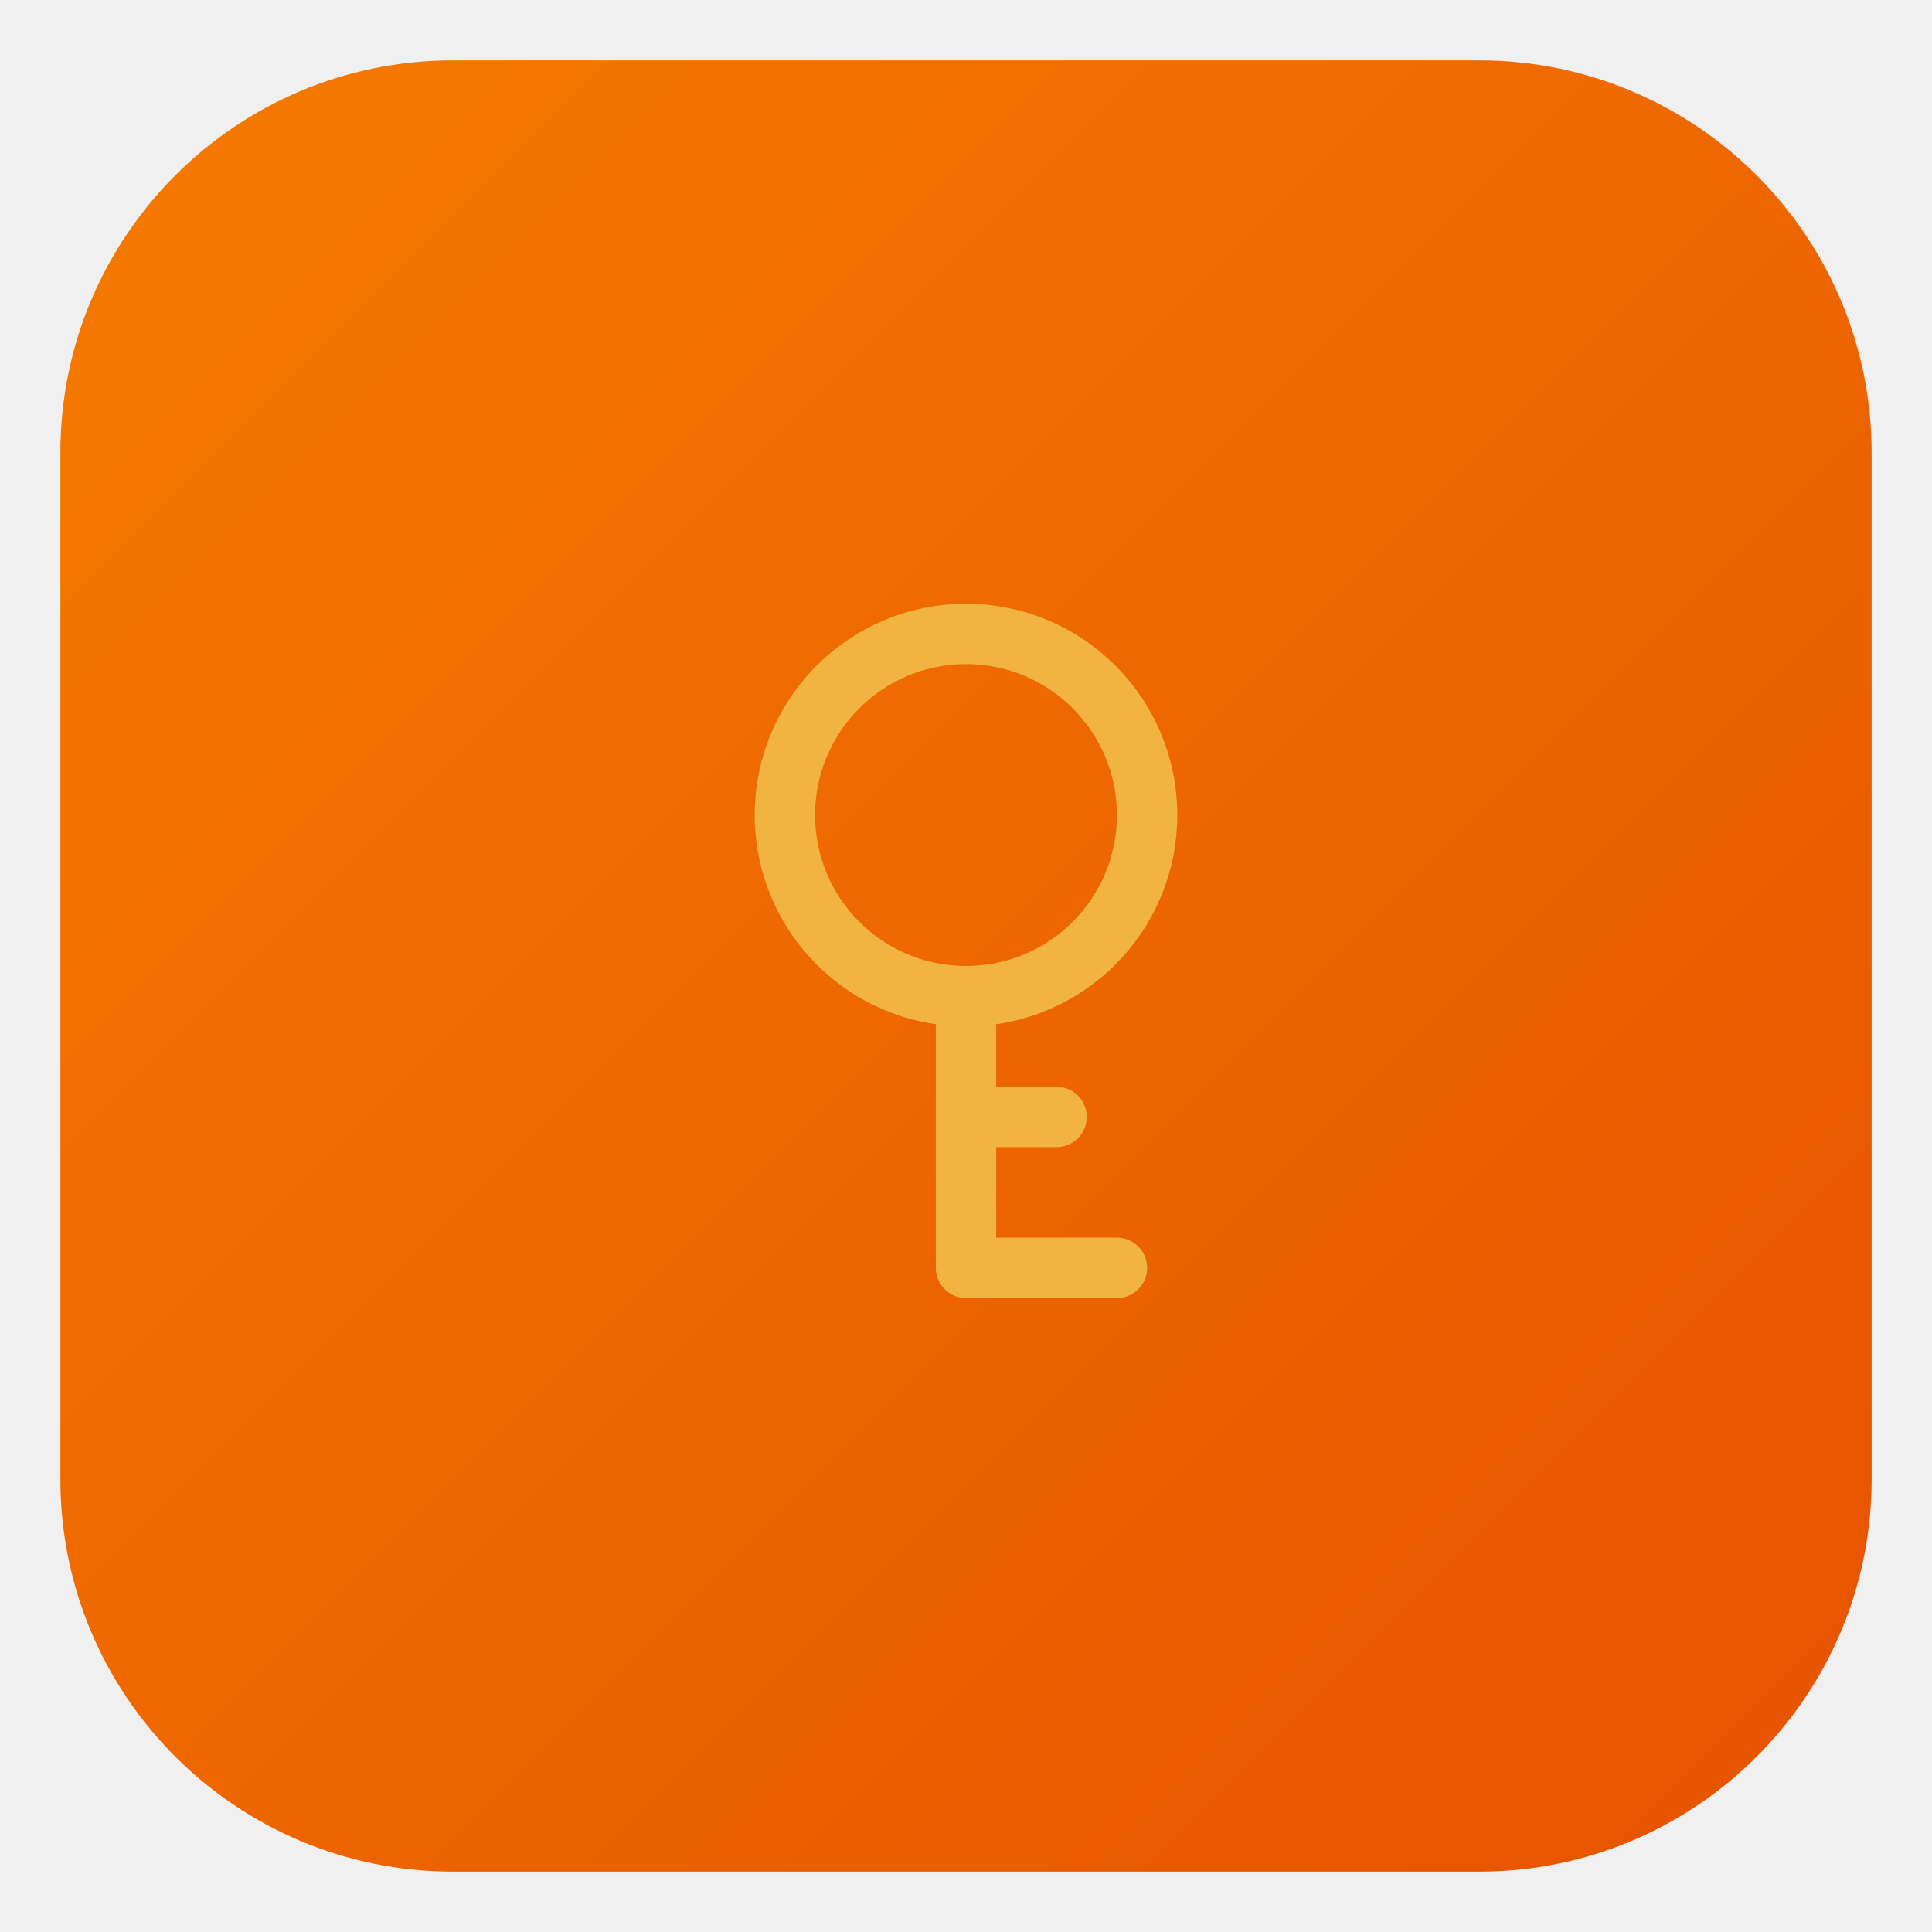
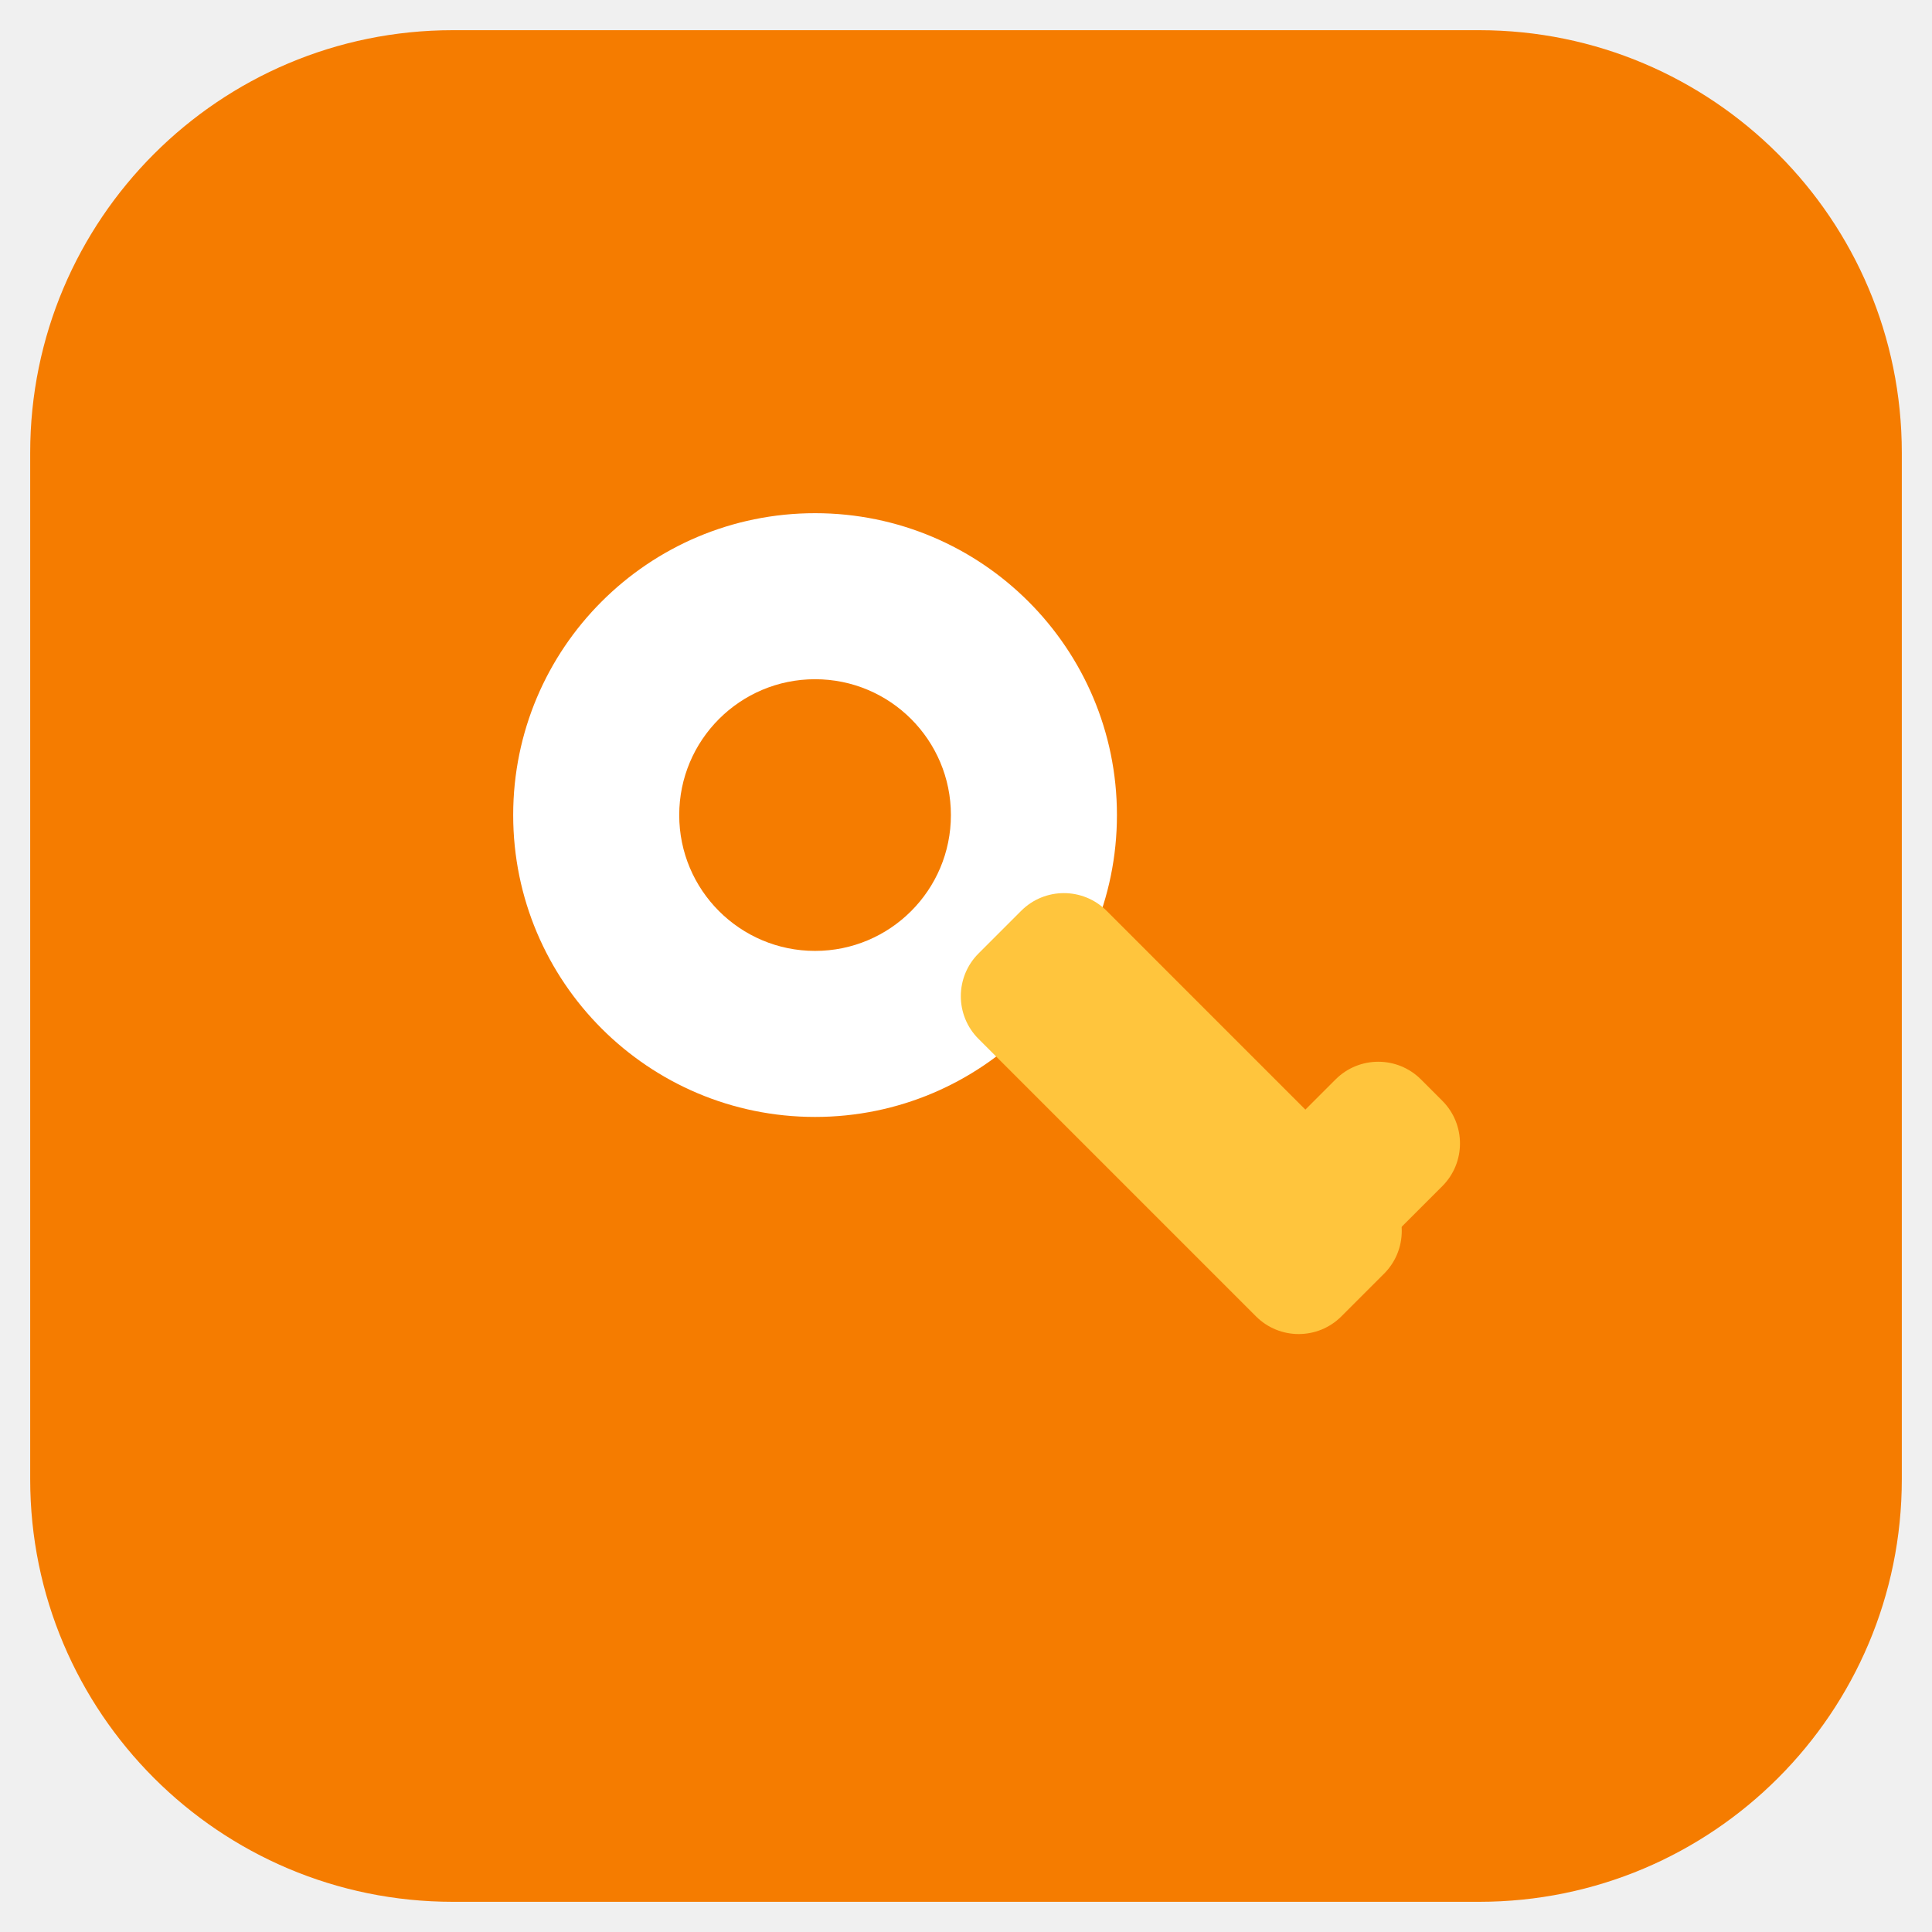
<svg xmlns="http://www.w3.org/2000/svg" width="128" height="128" viewBox="0 0 128 128" fill="none" role="img" aria-label="BarakoCMS.ExternalAuth">
-   <defs>
-     <linearGradient id="externalauth-bg" x1="0" y1="0" x2="128" y2="128" gradientUnits="userSpaceOnUse">
-       <stop offset="0" stop-color="#F57C00" />
-       <stop offset="1" stop-color="#E65100" />
-     </linearGradient>
-   </defs>
-   <rect x="4" y="4" width="120" height="120" rx="26" fill="url(#externalauth-bg)" />
-   <circle cx="64" cy="54" r="12" stroke="#F2B441" stroke-width="4" fill="none" />
-   <path d="M64 66 L64 84 M64 84 L74 84 M64 74 L70 74" stroke="#F2B441" stroke-width="4" stroke-linecap="round" stroke-linejoin="round" fill="none" />
+   <rect x="2" y="2" width="124" height="124" rx="28" fill="#F57C00" />
+   <circle cx="54" cy="54" r="20" fill="#FFFFFF" />
+   <circle cx="54" cy="54" r="9" fill="#F57C00" />
+   <g fill="#FFC53D">
+     <rect x="62" y="66" width="12" height="34" rx="4" transform="rotate(-45 62 66)" />
+     <rect x="80" y="80" width="16" height="10" rx="4" transform="rotate(-45 80 80)" />
+   </g>
</svg>
